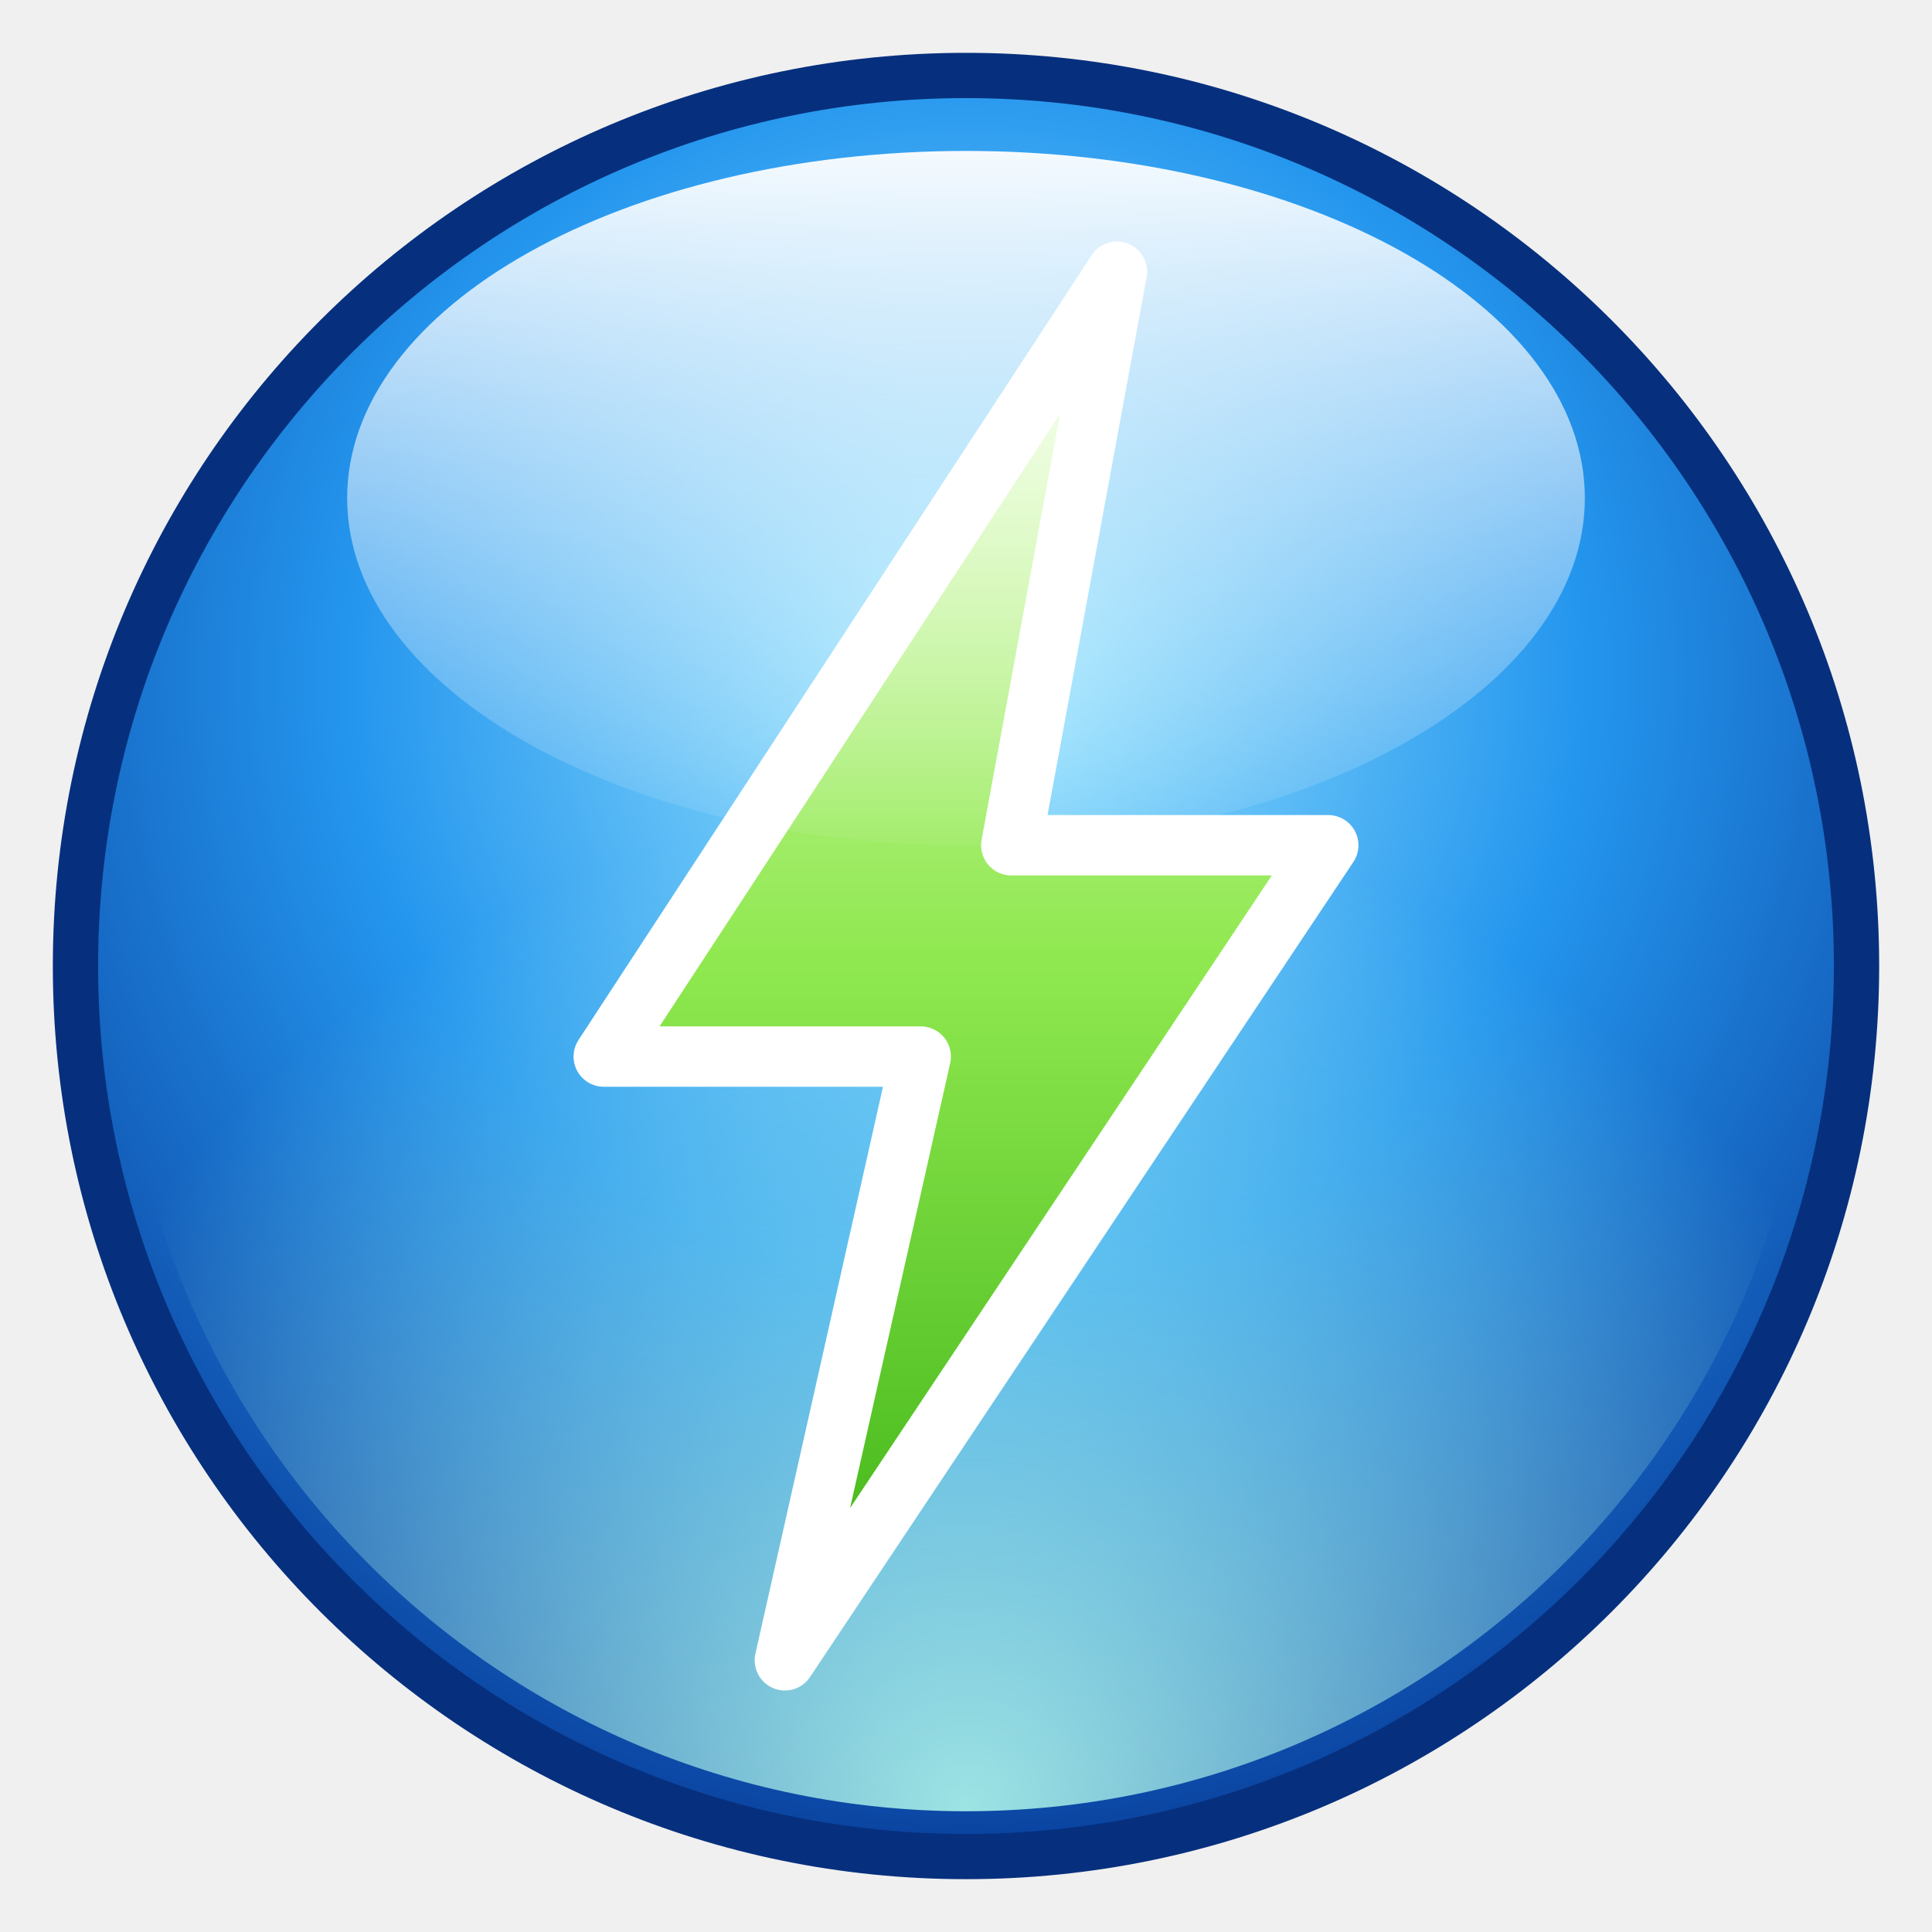
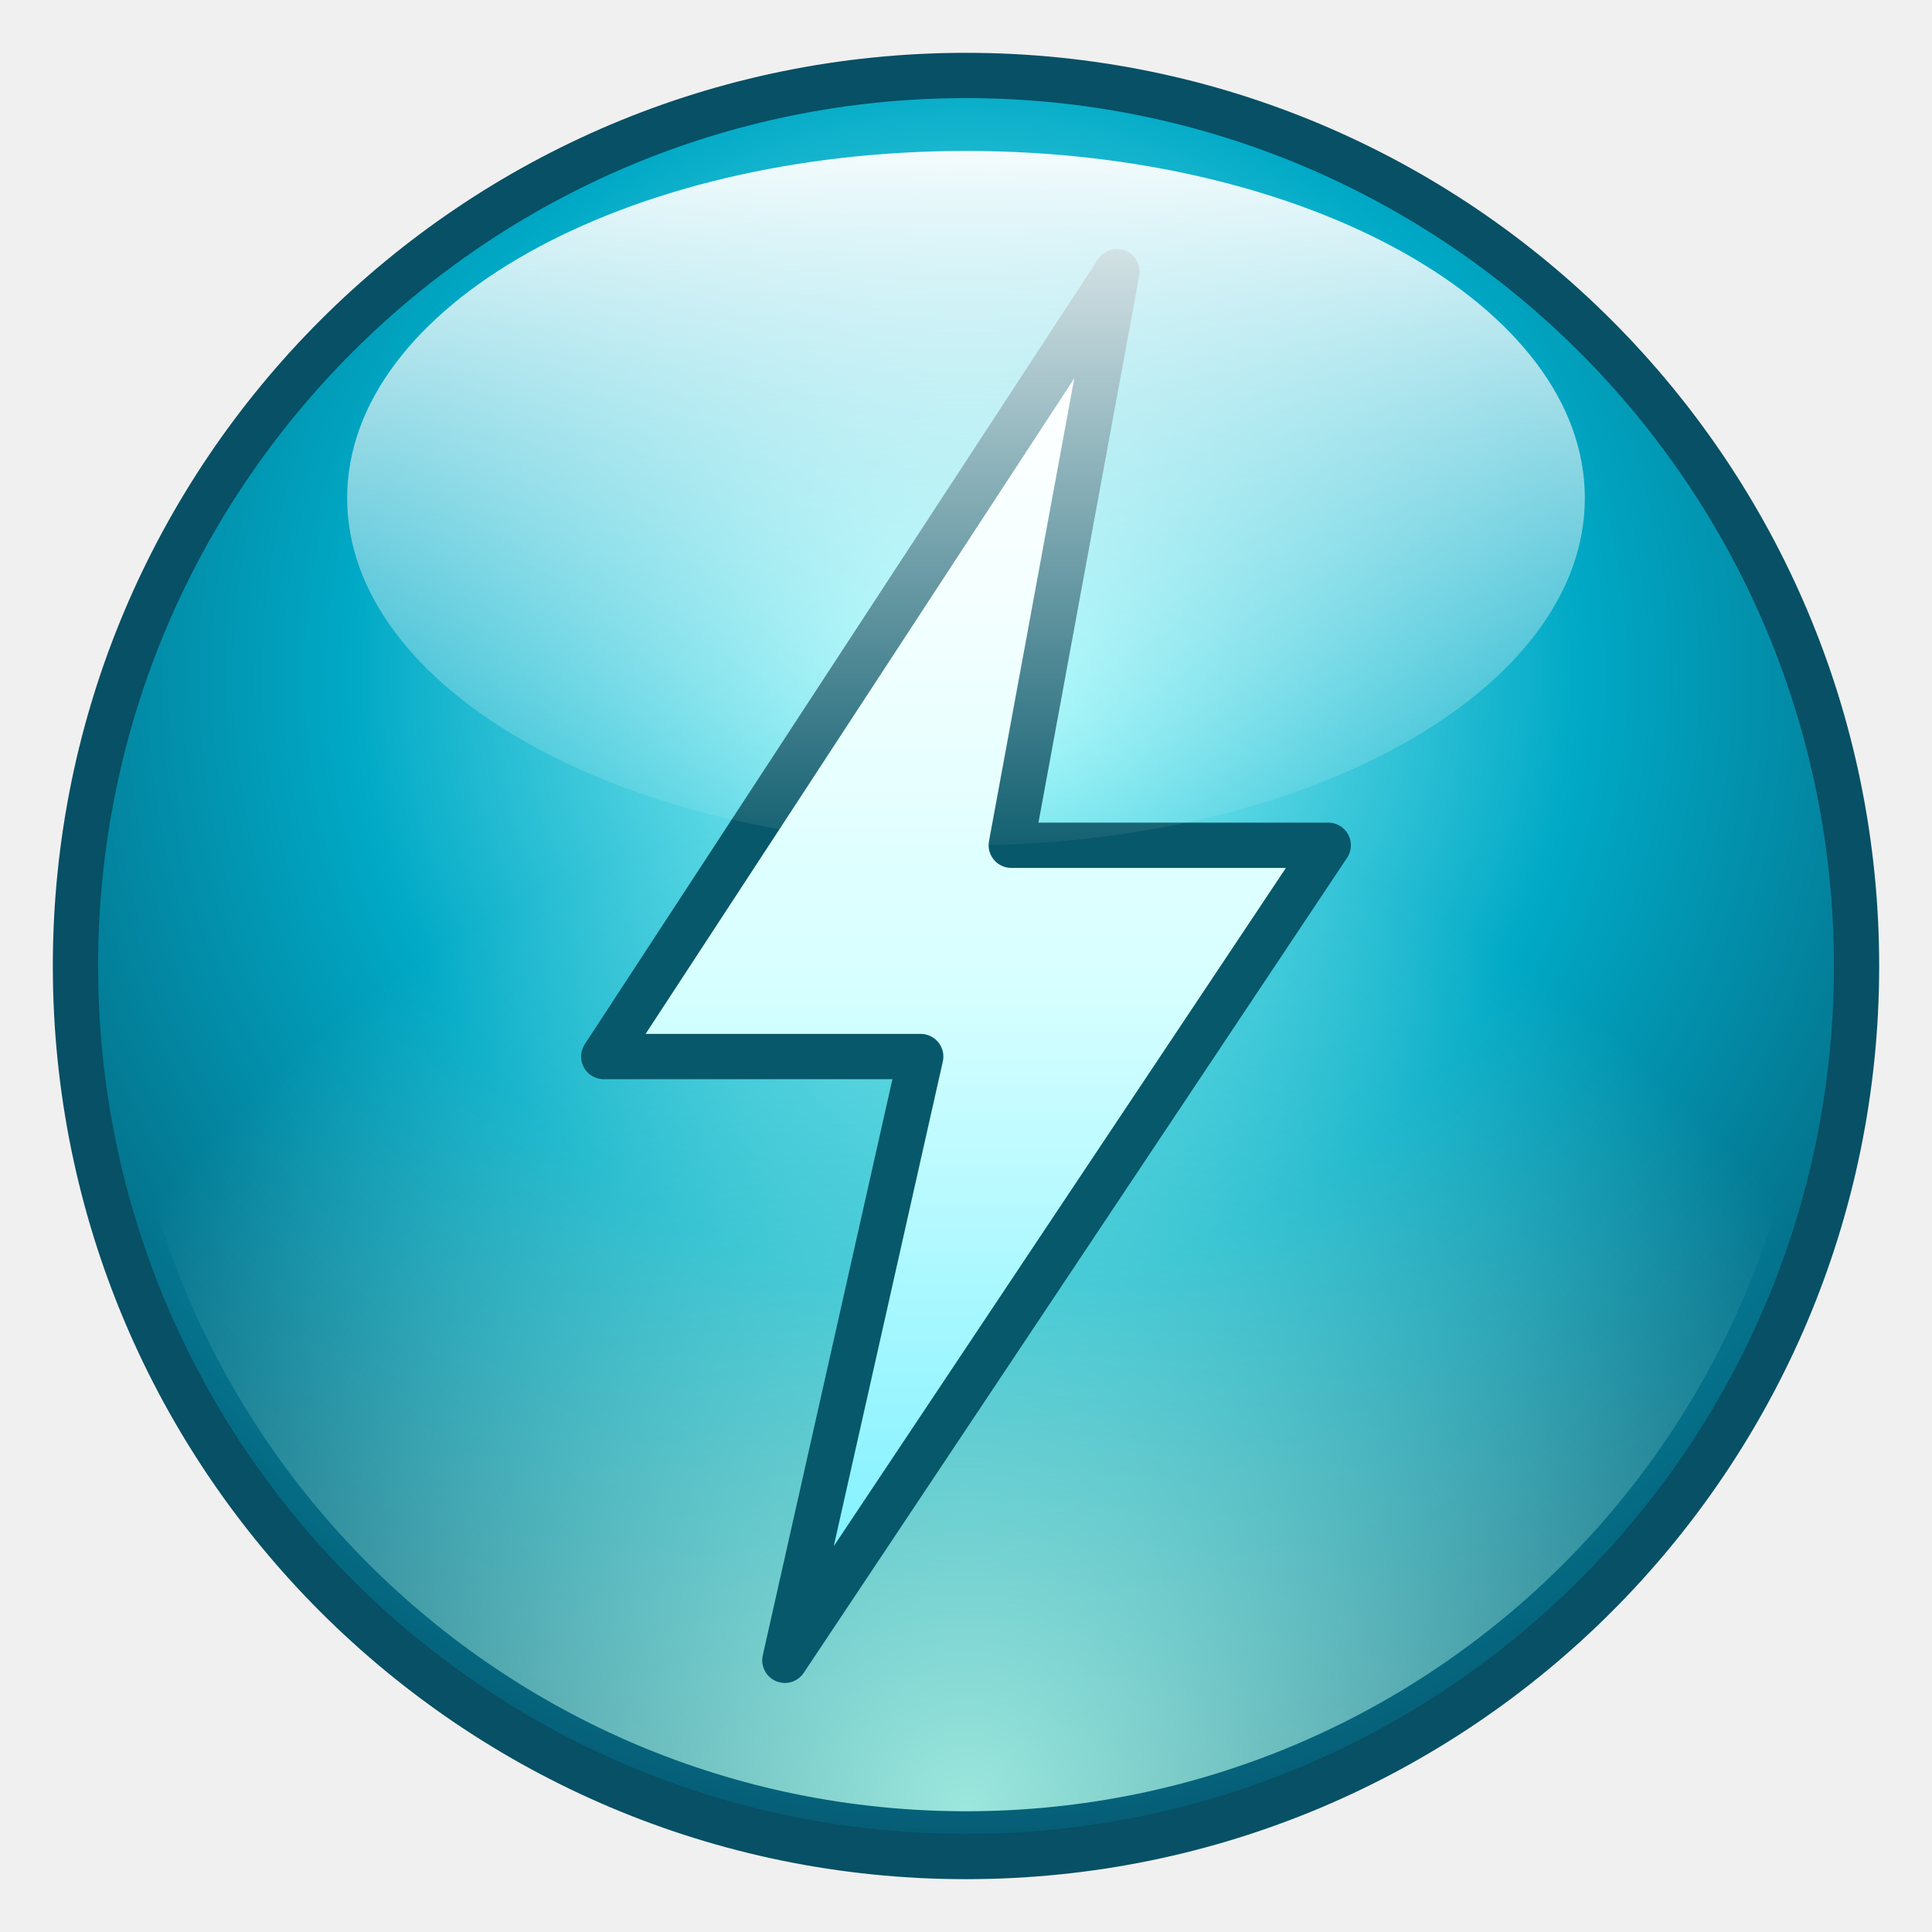
<svg xmlns="http://www.w3.org/2000/svg" viewBox="0 0 64 64" width="64" height="64">
  <defs>
    <radialGradient id="orb" cx="50%" cy="34%" r="68%">
-       <stop offset="0" stop-color="#9fe9ff" />
-       <stop offset="0.5" stop-color="#2496ee" />
-       <stop offset="1" stop-color="#083a98" />
+       <stop offset="0" stop-color="#a7ffff" />
+       <stop offset="0.5" stop-color="#00a9c6" />
+       <stop offset="1" stop-color="#07536b" />
    </radialGradient>
    <linearGradient id="gloss" x1="0" y1="0" x2="0" y2="1">
      <stop offset="0" stop-color="#ffffff" stop-opacity="0.95" />
      <stop offset="1" stop-color="#ffffff" stop-opacity="0.05" />
    </linearGradient>
    <linearGradient id="bolt" x1="0" y1="0" x2="0" y2="1">
-       <stop offset="0" stop-color="#e9ffd0" />
-       <stop offset="0.5" stop-color="#8fe84f" />
-       <stop offset="1" stop-color="#38b012" />
+       <stop offset="0" stop-color="#ffffff" />
+       <stop offset="0.5" stop-color="#d9ffff" />
+       <stop offset="1" stop-color="#72efff" />
    </linearGradient>
    <radialGradient id="glow" cx="50%" cy="100%" r="60%">
      <stop offset="0" stop-color="#b6ffef" stop-opacity="0.85" />
      <stop offset="1" stop-color="#b6ffef" stop-opacity="0" />
    </radialGradient>
  </defs>
-   <circle cx="32" cy="32" r="29.5" fill="url(#orb)" stroke="#06307e" stroke-width="1.5" />
+   <circle cx="32" cy="32" r="29.5" fill="url(#orb)" stroke="#075065" stroke-width="1.5" />
  <circle cx="32" cy="32" r="28" fill="url(#glow)" />
-   <path d="M37 9 L20 35 H30.5 L26 55 L44 28 H33.5 Z" fill="url(#bolt)" stroke="#ffffff" stroke-width="2" stroke-linejoin="round" />
+   <path d="M37 9 L20 35 H30.5 L26 55 L44 28 H33.5 Z" fill="url(#bolt)" stroke="#07586a" stroke-width="1.5" stroke-linejoin="round" />
  <ellipse cx="32" cy="16.5" rx="20.5" ry="11.5" fill="url(#gloss)" />
</svg>
